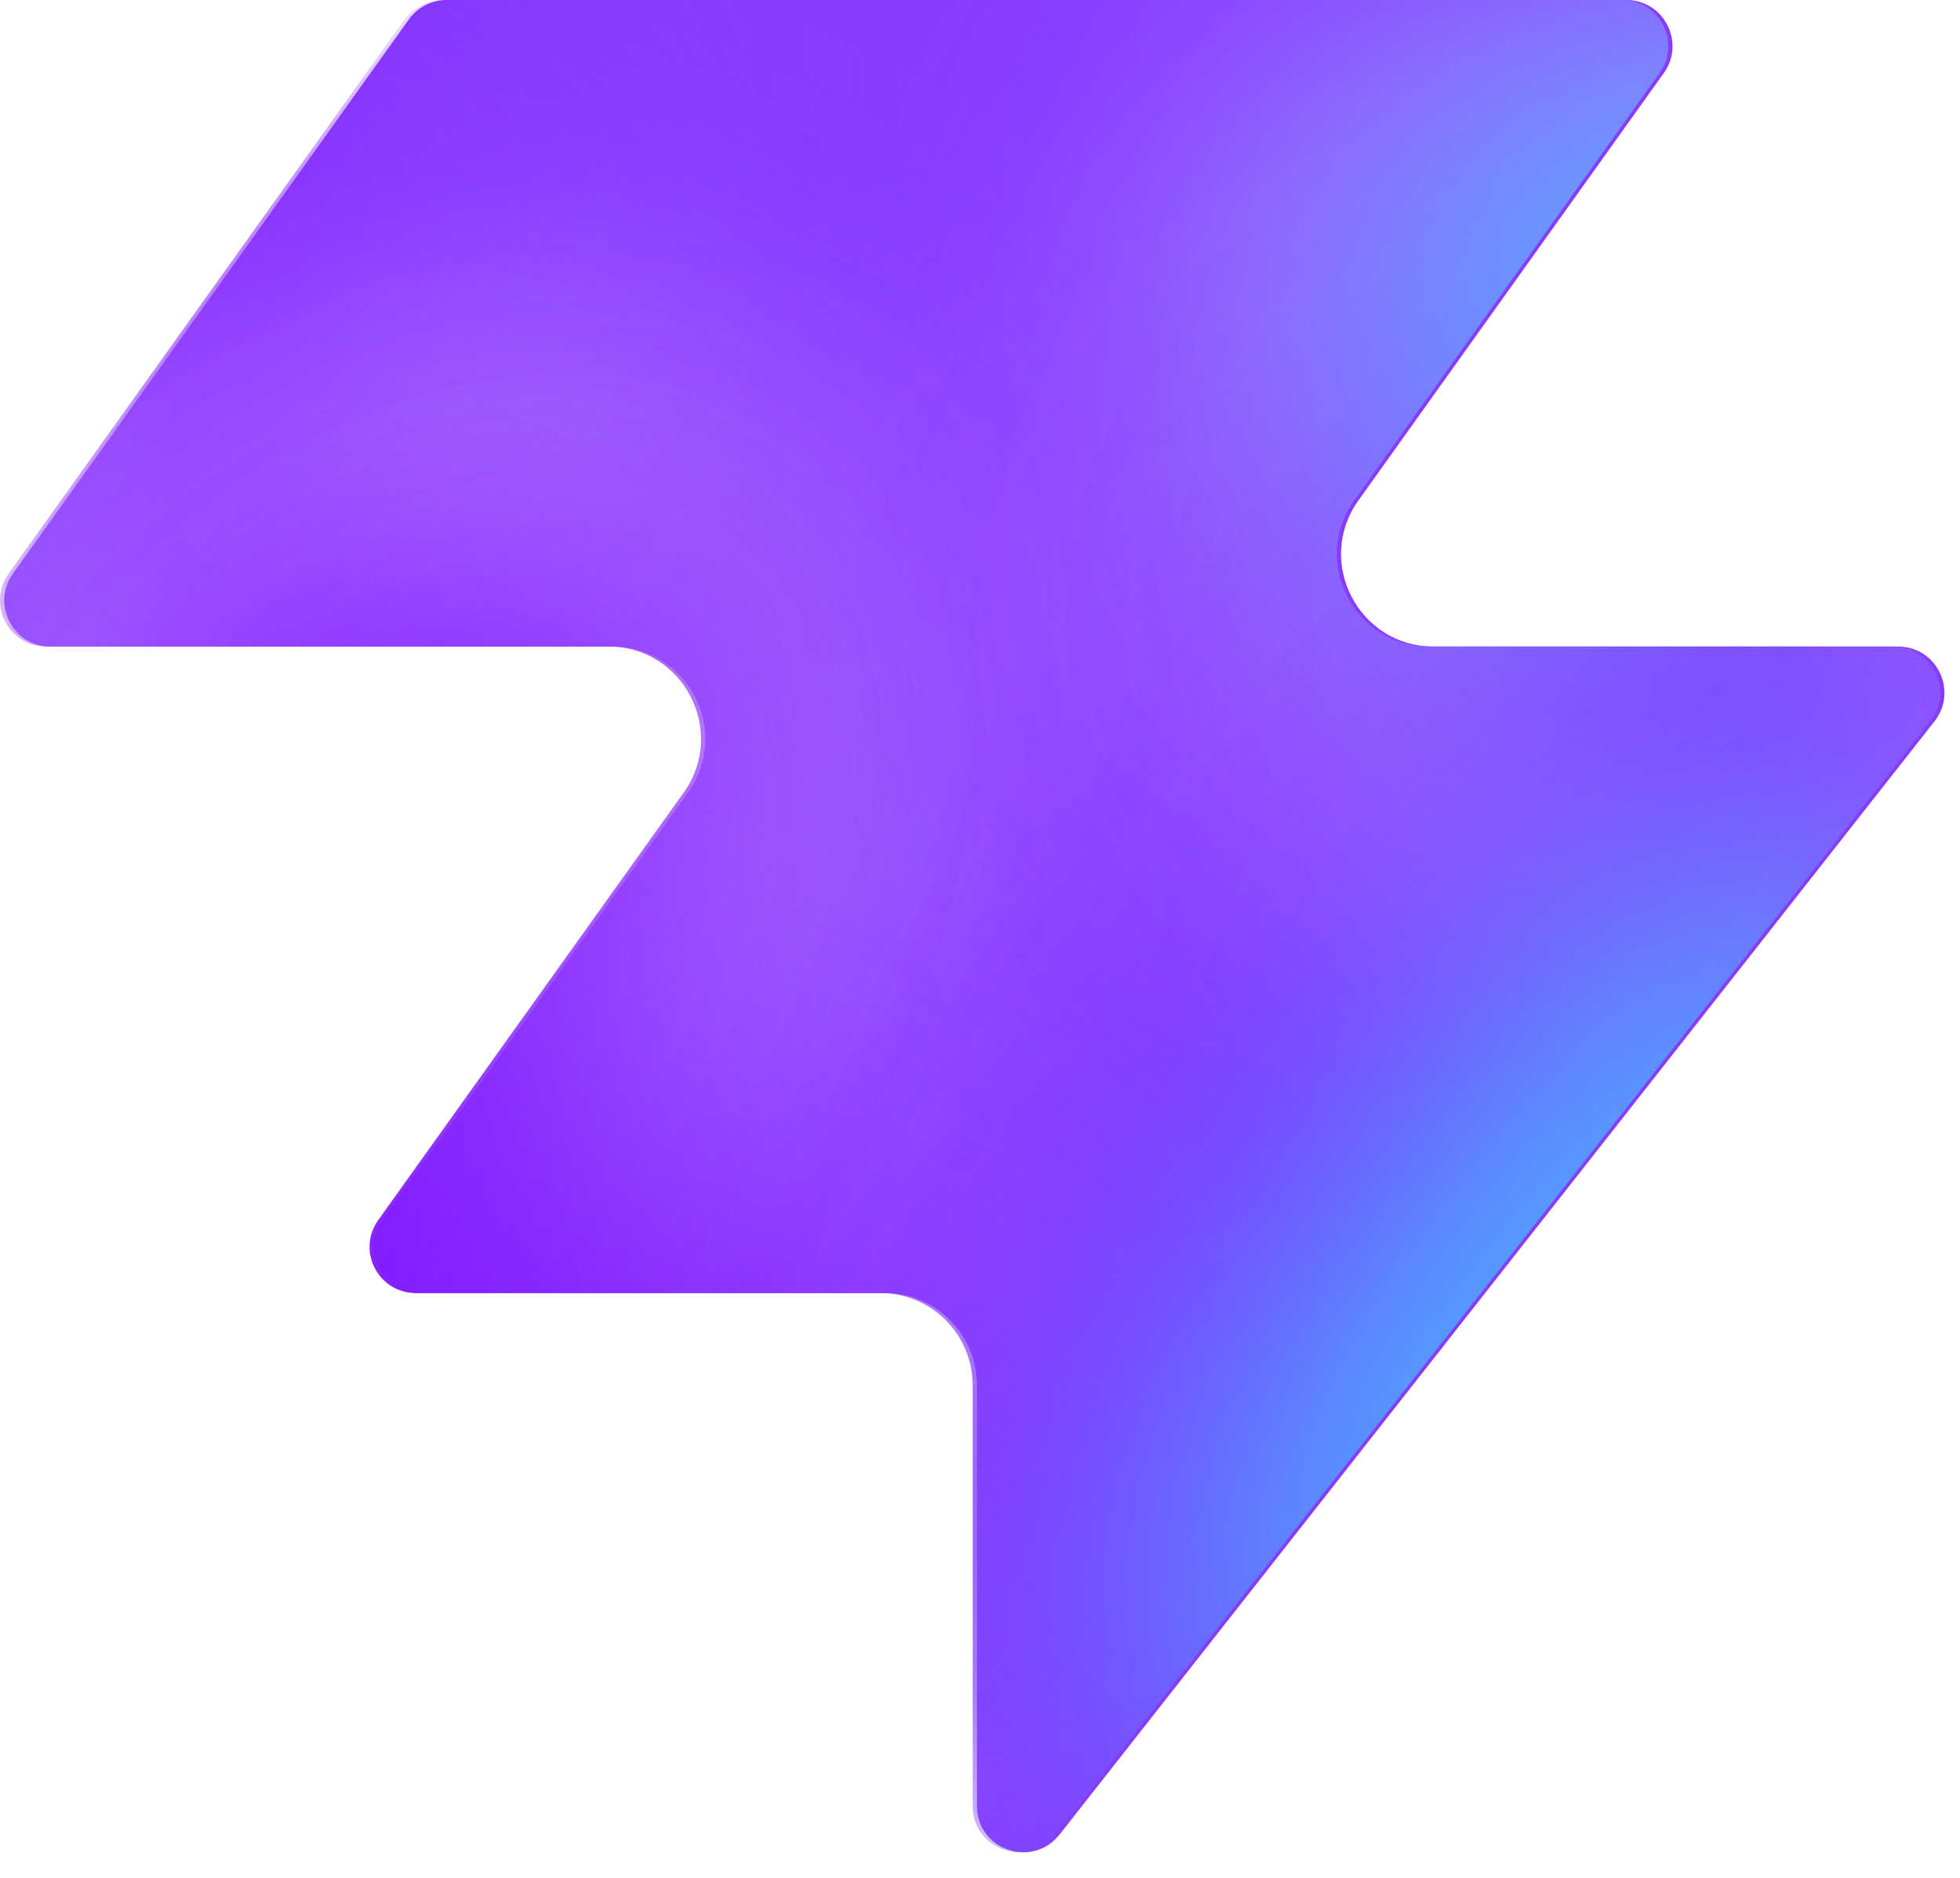
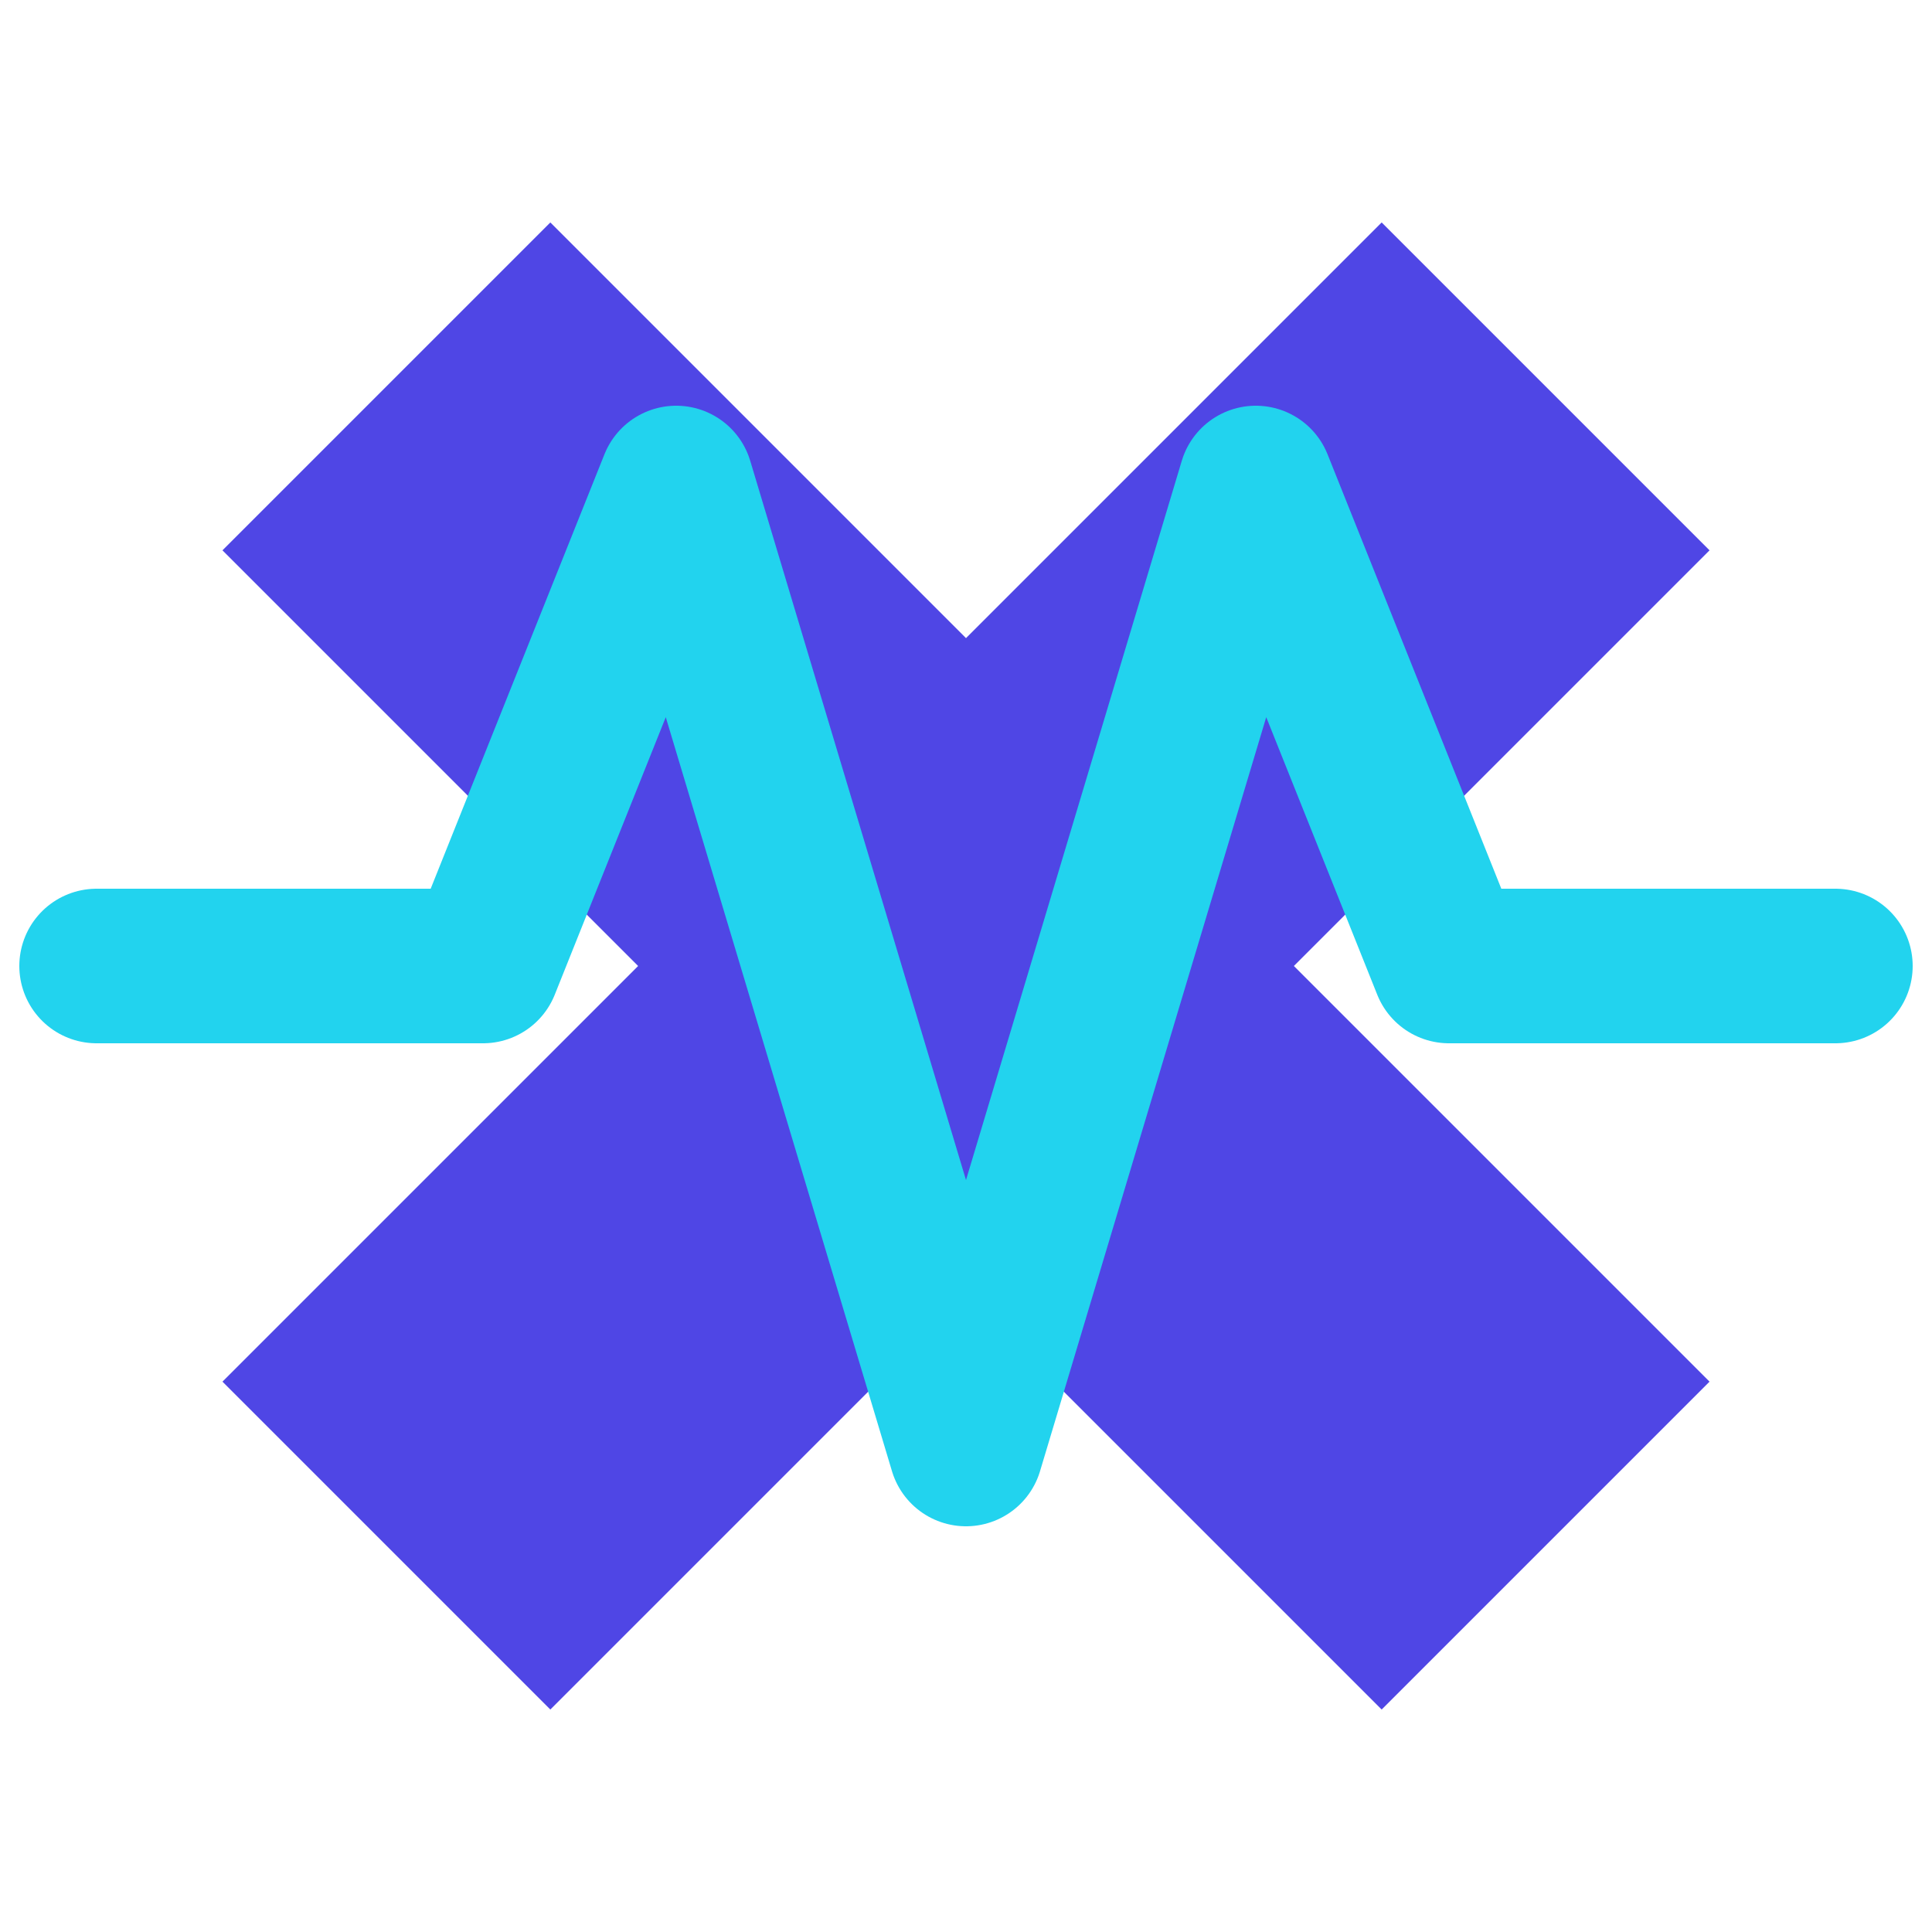
- <svg xmlns="http://www.w3.org/2000/svg" width="48" height="46" fill="none" viewBox="0 0 48 46">
-   <path fill="#863bff" d="M25.946 44.938c-.664.845-2.021.375-2.021-.698V33.937a2.26 2.26 0 0 0-2.262-2.262H10.287c-.92 0-1.456-1.04-.92-1.788l7.48-10.471c1.07-1.497 0-3.578-1.842-3.578H1.237c-.92 0-1.456-1.04-.92-1.788L10.013.474c.214-.297.556-.474.92-.474h28.894c.92 0 1.456 1.04.92 1.788l-7.48 10.471c-1.07 1.498 0 3.579 1.842 3.579h11.377c.943 0 1.473 1.088.89 1.83L25.947 44.94z" style="fill:#863bff;fill:color(display-p3 .525 .23 1);fill-opacity:1" />
-   <mask id="a" width="48" height="46" x="0" y="0" maskUnits="userSpaceOnUse" style="mask-type:alpha">
-     <path fill="#000" d="M25.842 44.938c-.664.844-2.021.375-2.021-.698V33.937a2.26 2.26 0 0 0-2.262-2.262H10.183c-.92 0-1.456-1.04-.92-1.788l7.48-10.471c1.07-1.498 0-3.579-1.842-3.579H1.133c-.92 0-1.456-1.04-.92-1.787L9.91.473c.214-.297.556-.474.92-.474h28.894c.92 0 1.456 1.04.92 1.788l-7.48 10.471c-1.07 1.498 0 3.578 1.842 3.578h11.377c.943 0 1.473 1.088.89 1.832L25.843 44.94z" style="fill:#000;fill-opacity:1" />
-   </mask>
-   <g mask="url(#a)">
-     <g filter="url(#b)">
-       <ellipse cx="5.508" cy="14.704" fill="#ede6ff" rx="5.508" ry="14.704" style="fill:#ede6ff;fill:color(display-p3 .927 .903 1);fill-opacity:1" transform="matrix(.00324 1 1 -.00324 -4.47 31.516)" />
-     </g>
-     <g filter="url(#c)">
-       <ellipse cx="10.399" cy="29.851" fill="#ede6ff" rx="10.399" ry="29.851" style="fill:#ede6ff;fill:color(display-p3 .927 .903 1);fill-opacity:1" transform="matrix(.00324 1 1 -.00324 -39.328 7.883)" />
-     </g>
-     <g filter="url(#d)">
-       <ellipse cx="5.508" cy="30.487" fill="#7e14ff" rx="5.508" ry="30.487" style="fill:#7e14ff;fill:color(display-p3 .492 .077 1);fill-opacity:1" transform="rotate(89.814 -25.913 -14.639)scale(1 -1)" />
-     </g>
-     <g filter="url(#e)">
-       <ellipse cx="5.508" cy="30.599" fill="#7e14ff" rx="5.508" ry="30.599" style="fill:#7e14ff;fill:color(display-p3 .492 .077 1);fill-opacity:1" transform="rotate(89.814 -32.644 -3.334)scale(1 -1)" />
-     </g>
-     <g filter="url(#f)">
-       <ellipse cx="5.508" cy="30.599" fill="#7e14ff" rx="5.508" ry="30.599" style="fill:#7e14ff;fill:color(display-p3 .492 .077 1);fill-opacity:1" transform="matrix(.00324 1 1 -.00324 -34.34 30.47)" />
-     </g>
-     <g filter="url(#g)">
-       <ellipse cx="14.072" cy="22.078" fill="#ede6ff" rx="14.072" ry="22.078" style="fill:#ede6ff;fill:color(display-p3 .927 .903 1);fill-opacity:1" transform="rotate(93.35 24.506 48.493)scale(-1 1)" />
-     </g>
-     <g filter="url(#h)">
-       <ellipse cx="3.47" cy="21.501" fill="#7e14ff" rx="3.47" ry="21.501" style="fill:#7e14ff;fill:color(display-p3 .492 .077 1);fill-opacity:1" transform="rotate(89.009 28.708 47.59)scale(-1 1)" />
-     </g>
-     <g filter="url(#i)">
-       <ellipse cx="3.47" cy="21.501" fill="#7e14ff" rx="3.47" ry="21.501" style="fill:#7e14ff;fill:color(display-p3 .492 .077 1);fill-opacity:1" transform="rotate(89.009 28.708 47.59)scale(-1 1)" />
-     </g>
-     <g filter="url(#j)">
-       <ellipse cx=".387" cy="8.972" fill="#7e14ff" rx="4.407" ry="29.108" style="fill:#7e14ff;fill:color(display-p3 .492 .077 1);fill-opacity:1" transform="rotate(39.51 .387 8.972)" />
-     </g>
-     <g filter="url(#k)">
-       <ellipse cx="47.523" cy="-6.092" fill="#7e14ff" rx="4.407" ry="29.108" style="fill:#7e14ff;fill:color(display-p3 .492 .077 1);fill-opacity:1" transform="rotate(37.892 47.523 -6.092)" />
-     </g>
-     <g filter="url(#l)">
-       <ellipse cx="41.412" cy="6.333" fill="#47bfff" rx="5.971" ry="9.665" style="fill:#47bfff;fill:color(display-p3 .28 .748 1);fill-opacity:1" transform="rotate(37.892 41.412 6.333)" />
-     </g>
-     <g filter="url(#m)">
-       <ellipse cx="-1.879" cy="38.332" fill="#7e14ff" rx="4.407" ry="29.108" style="fill:#7e14ff;fill:color(display-p3 .492 .077 1);fill-opacity:1" transform="rotate(37.892 -1.88 38.332)" />
-     </g>
-     <g filter="url(#n)">
-       <ellipse cx="-1.879" cy="38.332" fill="#7e14ff" rx="4.407" ry="29.108" style="fill:#7e14ff;fill:color(display-p3 .492 .077 1);fill-opacity:1" transform="rotate(37.892 -1.88 38.332)" />
-     </g>
-     <g filter="url(#o)">
-       <ellipse cx="35.651" cy="29.907" fill="#7e14ff" rx="4.407" ry="29.108" style="fill:#7e14ff;fill:color(display-p3 .492 .077 1);fill-opacity:1" transform="rotate(37.892 35.651 29.907)" />
-     </g>
-     <g filter="url(#p)">
-       <ellipse cx="38.418" cy="32.4" fill="#47bfff" rx="5.971" ry="15.297" style="fill:#47bfff;fill:color(display-p3 .28 .748 1);fill-opacity:1" transform="rotate(37.892 38.418 32.4)" />
-     </g>
-   </g>
-   <defs>
-     <filter id="b" width="60.045" height="41.654" x="-19.77" y="16.149" color-interpolation-filters="sRGB" filterUnits="userSpaceOnUse">
-       <feFlood flood-opacity="0" result="BackgroundImageFix" />
-       <feBlend in="SourceGraphic" in2="BackgroundImageFix" result="shape" />
-       <feGaussianBlur result="effect1_foregroundBlur_2002_17158" stdDeviation="7.659" />
-     </filter>
-     <filter id="c" width="90.34" height="51.437" x="-54.613" y="-7.533" color-interpolation-filters="sRGB" filterUnits="userSpaceOnUse">
-       <feFlood flood-opacity="0" result="BackgroundImageFix" />
-       <feBlend in="SourceGraphic" in2="BackgroundImageFix" result="shape" />
-       <feGaussianBlur result="effect1_foregroundBlur_2002_17158" stdDeviation="7.659" />
-     </filter>
-     <filter id="d" width="79.355" height="29.4" x="-49.64" y="2.03" color-interpolation-filters="sRGB" filterUnits="userSpaceOnUse">
-       <feFlood flood-opacity="0" result="BackgroundImageFix" />
-       <feBlend in="SourceGraphic" in2="BackgroundImageFix" result="shape" />
-       <feGaussianBlur result="effect1_foregroundBlur_2002_17158" stdDeviation="4.596" />
-     </filter>
-     <filter id="e" width="79.579" height="29.4" x="-45.045" y="20.029" color-interpolation-filters="sRGB" filterUnits="userSpaceOnUse">
-       <feFlood flood-opacity="0" result="BackgroundImageFix" />
-       <feBlend in="SourceGraphic" in2="BackgroundImageFix" result="shape" />
-       <feGaussianBlur result="effect1_foregroundBlur_2002_17158" stdDeviation="4.596" />
-     </filter>
-     <filter id="f" width="79.579" height="29.4" x="-43.513" y="21.178" color-interpolation-filters="sRGB" filterUnits="userSpaceOnUse">
-       <feFlood flood-opacity="0" result="BackgroundImageFix" />
-       <feBlend in="SourceGraphic" in2="BackgroundImageFix" result="shape" />
-       <feGaussianBlur result="effect1_foregroundBlur_2002_17158" stdDeviation="4.596" />
-     </filter>
-     <filter id="g" width="74.749" height="58.852" x="15.756" y="-17.901" color-interpolation-filters="sRGB" filterUnits="userSpaceOnUse">
-       <feFlood flood-opacity="0" result="BackgroundImageFix" />
-       <feBlend in="SourceGraphic" in2="BackgroundImageFix" result="shape" />
-       <feGaussianBlur result="effect1_foregroundBlur_2002_17158" stdDeviation="7.659" />
-     </filter>
-     <filter id="h" width="61.377" height="25.362" x="23.548" y="2.284" color-interpolation-filters="sRGB" filterUnits="userSpaceOnUse">
-       <feFlood flood-opacity="0" result="BackgroundImageFix" />
-       <feBlend in="SourceGraphic" in2="BackgroundImageFix" result="shape" />
-       <feGaussianBlur result="effect1_foregroundBlur_2002_17158" stdDeviation="4.596" />
-     </filter>
-     <filter id="i" width="61.377" height="25.362" x="23.548" y="2.284" color-interpolation-filters="sRGB" filterUnits="userSpaceOnUse">
-       <feFlood flood-opacity="0" result="BackgroundImageFix" />
-       <feBlend in="SourceGraphic" in2="BackgroundImageFix" result="shape" />
-       <feGaussianBlur result="effect1_foregroundBlur_2002_17158" stdDeviation="4.596" />
-     </filter>
-     <filter id="j" width="56.045" height="63.649" x="-27.636" y="-22.853" color-interpolation-filters="sRGB" filterUnits="userSpaceOnUse">
-       <feFlood flood-opacity="0" result="BackgroundImageFix" />
-       <feBlend in="SourceGraphic" in2="BackgroundImageFix" result="shape" />
-       <feGaussianBlur result="effect1_foregroundBlur_2002_17158" stdDeviation="4.596" />
-     </filter>
-     <filter id="k" width="54.814" height="64.646" x="20.116" y="-38.415" color-interpolation-filters="sRGB" filterUnits="userSpaceOnUse">
-       <feFlood flood-opacity="0" result="BackgroundImageFix" />
-       <feBlend in="SourceGraphic" in2="BackgroundImageFix" result="shape" />
-       <feGaussianBlur result="effect1_foregroundBlur_2002_17158" stdDeviation="4.596" />
-     </filter>
-     <filter id="l" width="33.541" height="35.313" x="24.641" y="-11.323" color-interpolation-filters="sRGB" filterUnits="userSpaceOnUse">
-       <feFlood flood-opacity="0" result="BackgroundImageFix" />
-       <feBlend in="SourceGraphic" in2="BackgroundImageFix" result="shape" />
-       <feGaussianBlur result="effect1_foregroundBlur_2002_17158" stdDeviation="4.596" />
-     </filter>
-     <filter id="m" width="54.814" height="64.646" x="-29.286" y="6.009" color-interpolation-filters="sRGB" filterUnits="userSpaceOnUse">
-       <feFlood flood-opacity="0" result="BackgroundImageFix" />
-       <feBlend in="SourceGraphic" in2="BackgroundImageFix" result="shape" />
-       <feGaussianBlur result="effect1_foregroundBlur_2002_17158" stdDeviation="4.596" />
-     </filter>
-     <filter id="n" width="54.814" height="64.646" x="-29.286" y="6.009" color-interpolation-filters="sRGB" filterUnits="userSpaceOnUse">
-       <feFlood flood-opacity="0" result="BackgroundImageFix" />
-       <feBlend in="SourceGraphic" in2="BackgroundImageFix" result="shape" />
-       <feGaussianBlur result="effect1_foregroundBlur_2002_17158" stdDeviation="4.596" />
-     </filter>
-     <filter id="o" width="54.814" height="64.646" x="8.244" y="-2.416" color-interpolation-filters="sRGB" filterUnits="userSpaceOnUse">
-       <feFlood flood-opacity="0" result="BackgroundImageFix" />
-       <feBlend in="SourceGraphic" in2="BackgroundImageFix" result="shape" />
-       <feGaussianBlur result="effect1_foregroundBlur_2002_17158" stdDeviation="4.596" />
-     </filter>
-     <filter id="p" width="39.409" height="43.623" x="18.713" y="10.588" color-interpolation-filters="sRGB" filterUnits="userSpaceOnUse">
-       <feFlood flood-opacity="0" result="BackgroundImageFix" />
-       <feBlend in="SourceGraphic" in2="BackgroundImageFix" result="shape" />
-       <feGaussianBlur result="effect1_foregroundBlur_2002_17158" stdDeviation="4.596" />
-     </filter>
-   </defs>
+ <svg xmlns="http://www.w3.org/2000/svg" width="32" height="32" viewBox="0 0 100 100" fill="none">
+   <path d="M20 20L80 80M80 20L20 80" stroke="#4f46e5" stroke-width="24" stroke-linecap="butt" />
+   <path d="M5 50H25L35 25L50 75L65 25L75 50H95" stroke="#22d3ee" stroke-width="8" stroke-linecap="round" stroke-linejoin="round" />
</svg>
